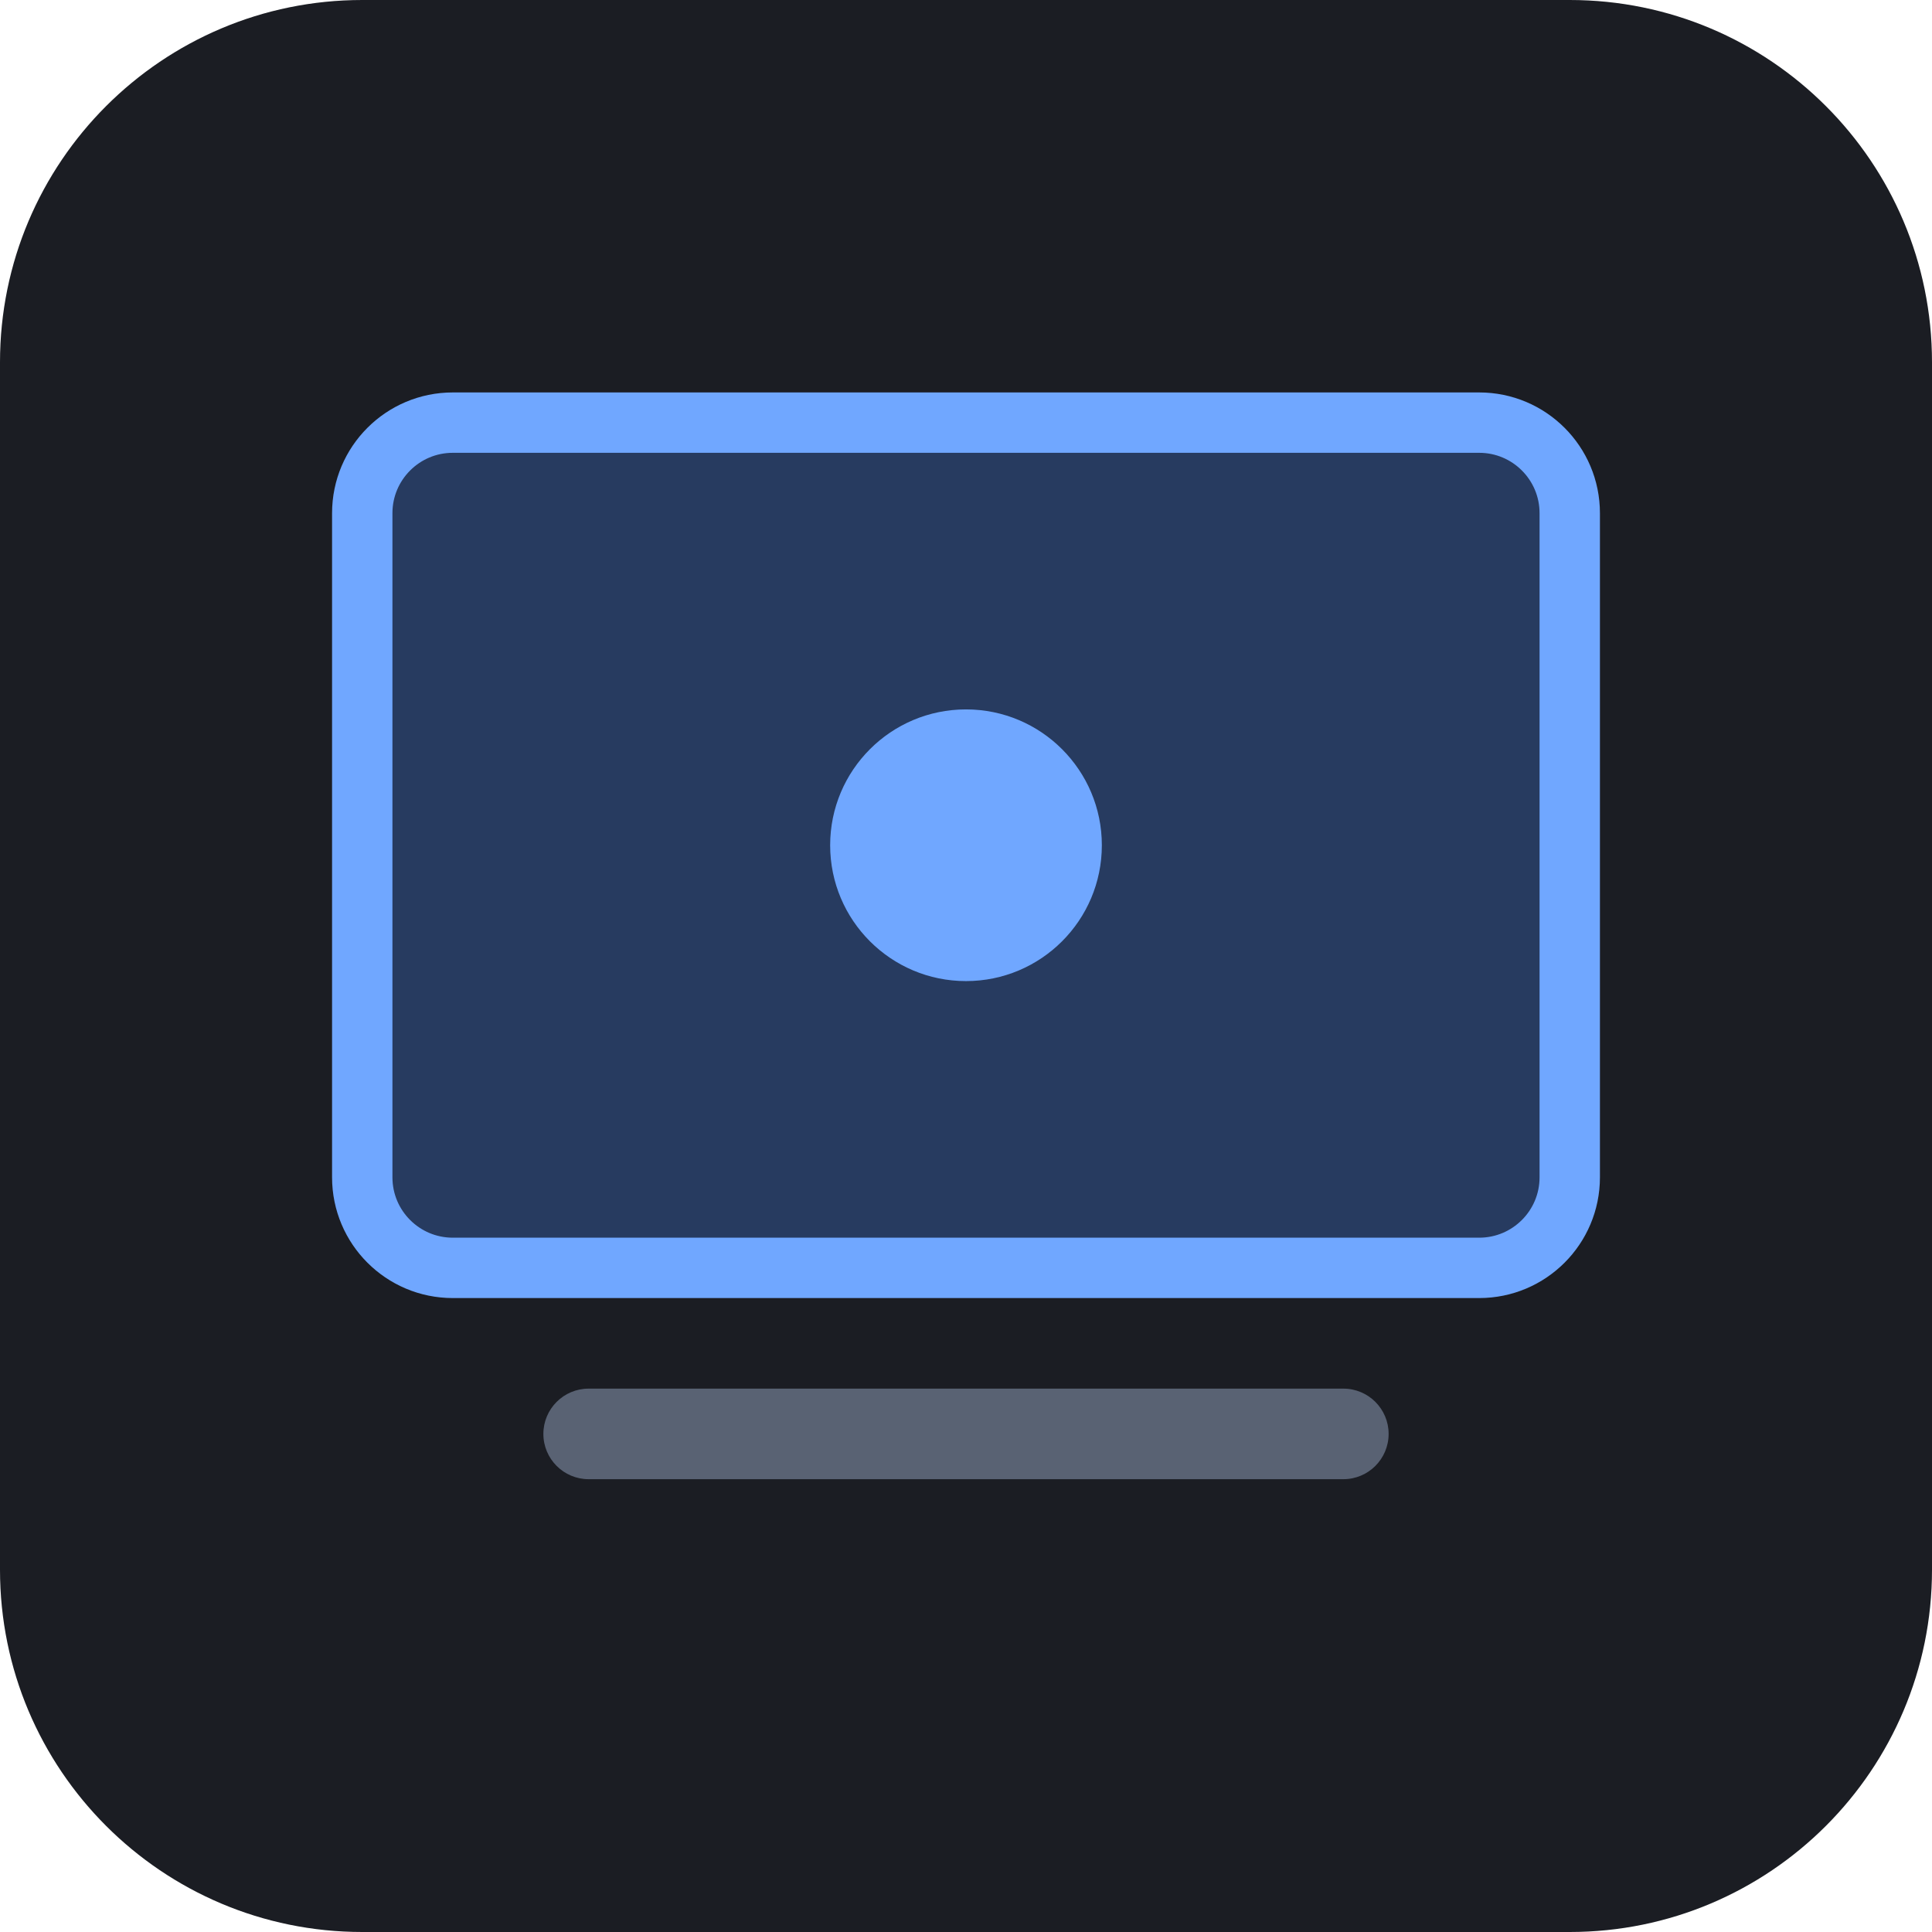
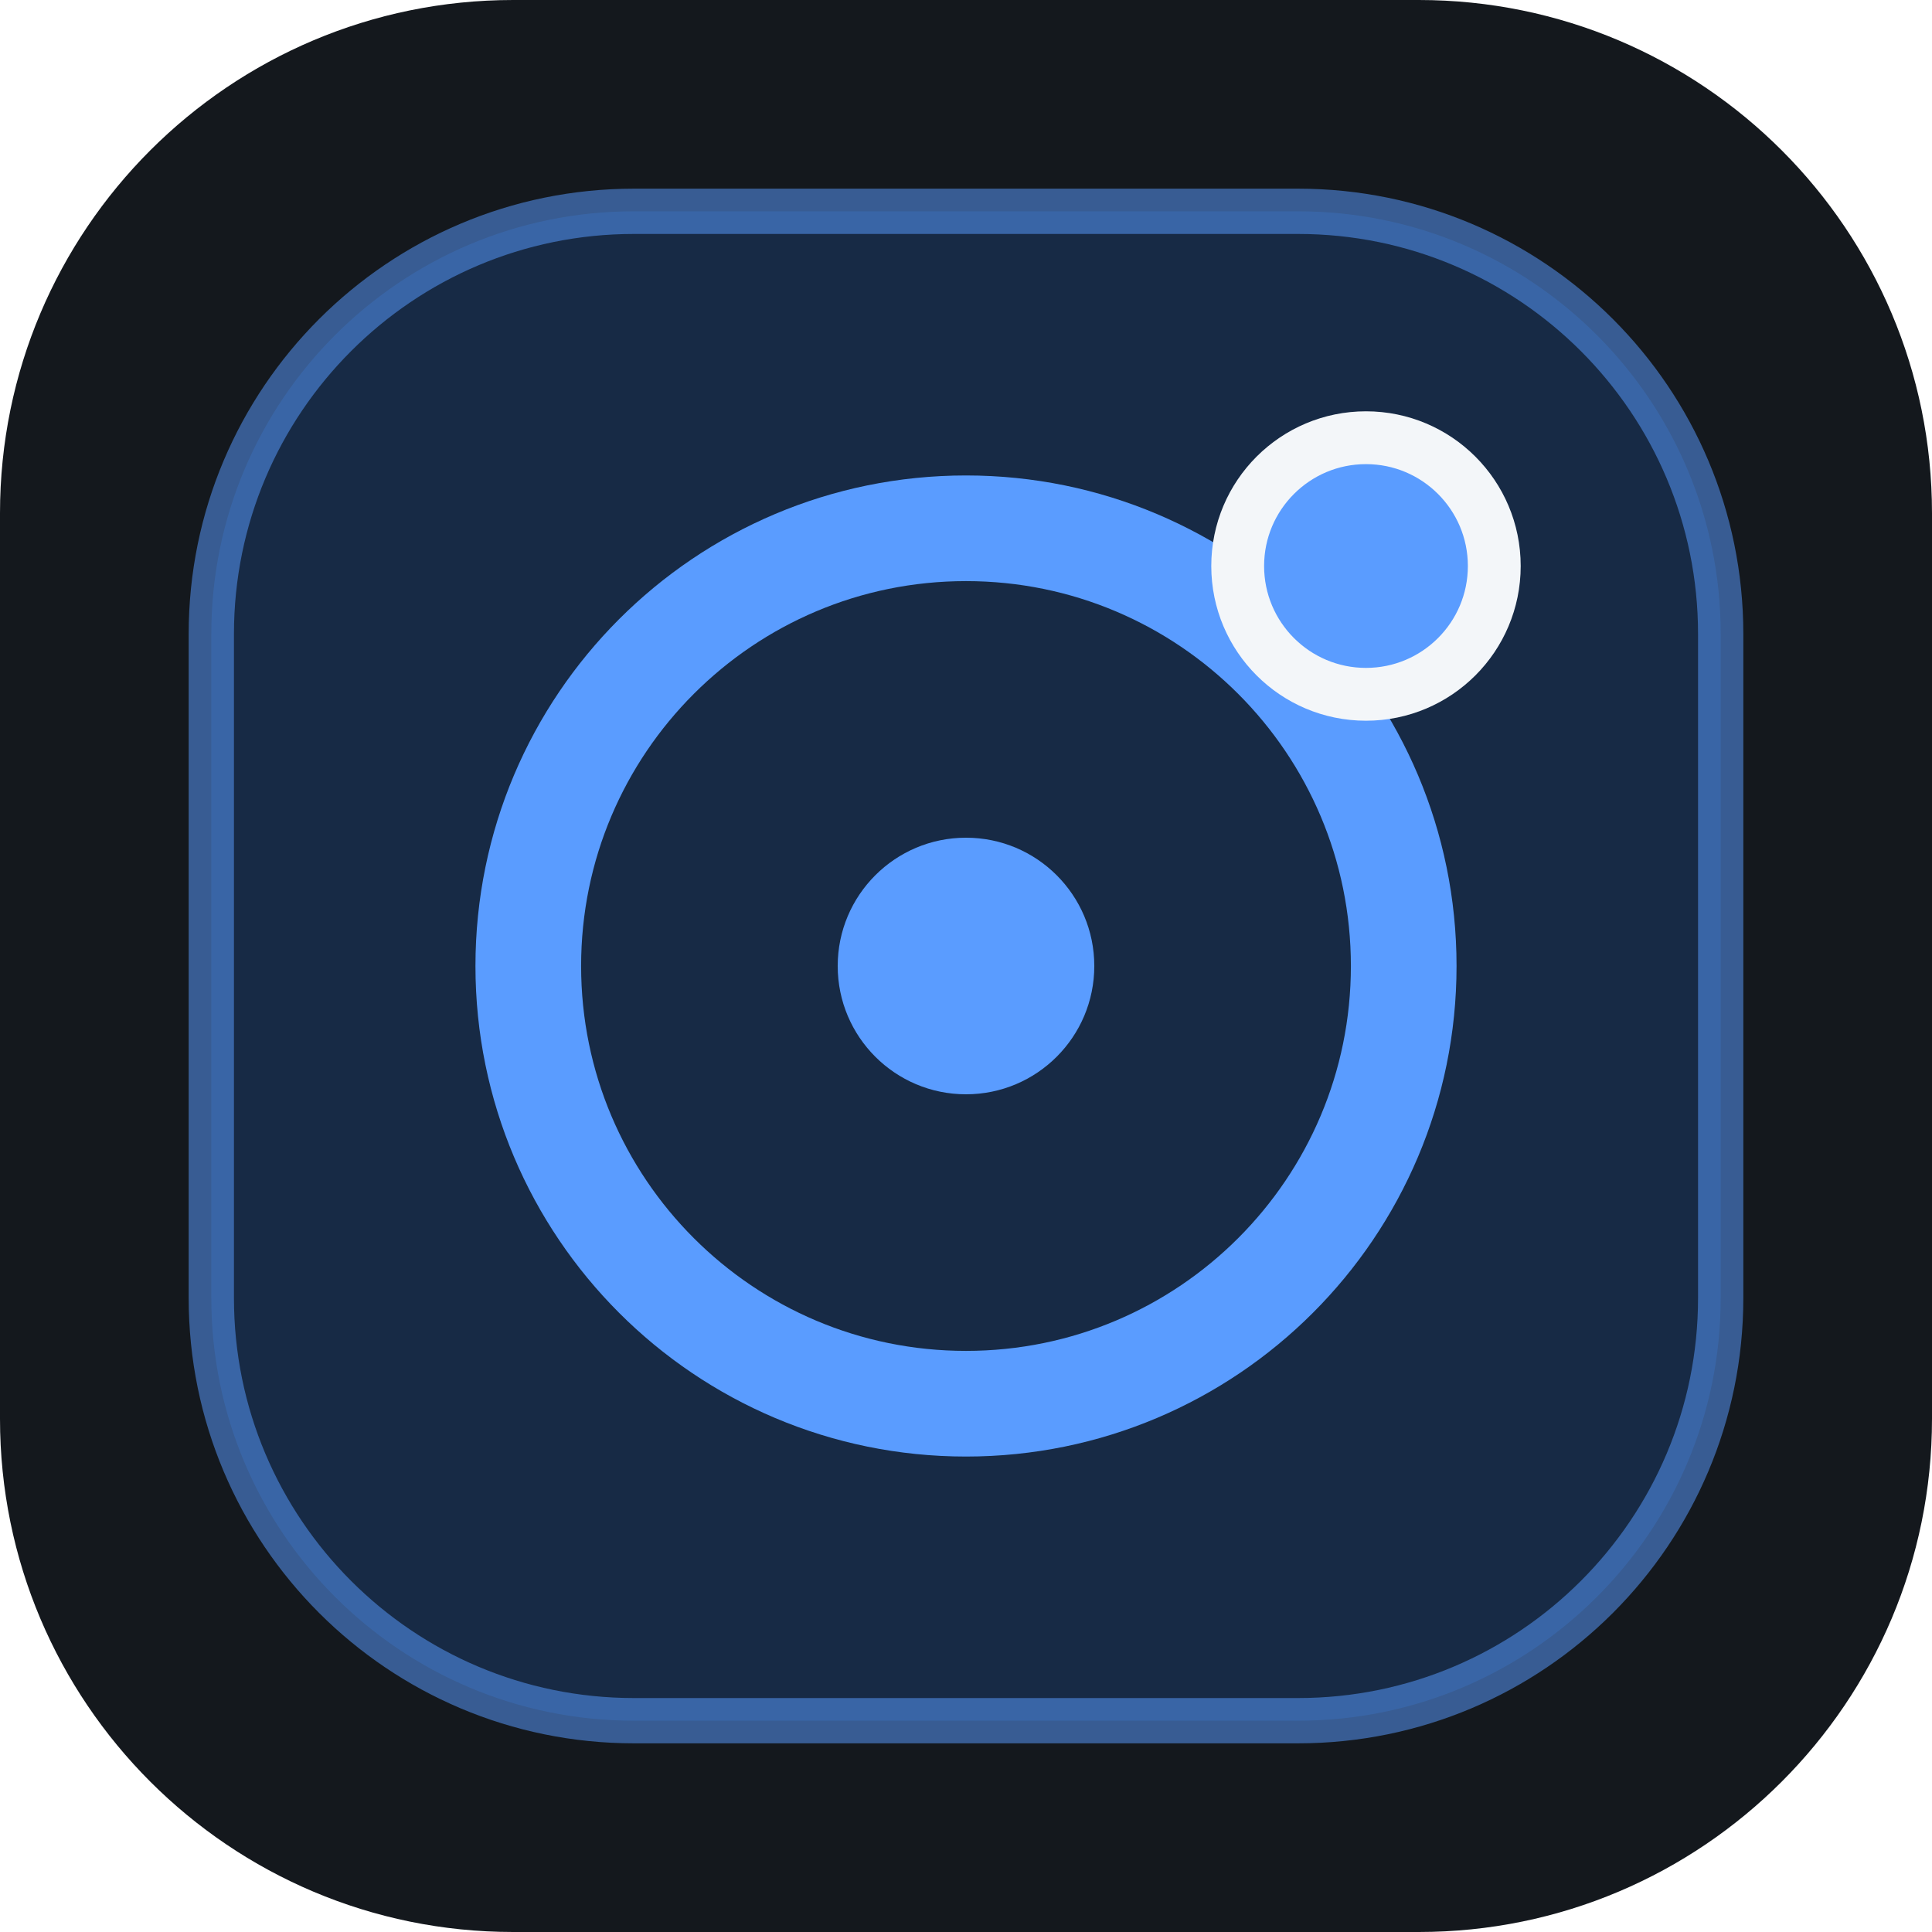
<svg xmlns="http://www.w3.org/2000/svg" viewBox="0 0 256 256">
-   <rect width="256" height="256" rx="48" fill="#1b1d23" />
-   <rect x="48" y="56" width="160" height="112" rx="12" fill="#273b60" stroke="#70a7ff" stroke-width="8" />
-   <rect x="72" y="184" width="112" height="12" rx="6" fill="#596273" />
-   <circle cx="128" cy="112" r="18" fill="#70a7ff" />
+   <rect width="256" height="256" rx="68" fill="#14181d" />
+   <rect x="28" y="28" width="200" height="200" rx="56" fill="#172a45" stroke="#5a9cff" stroke-opacity=".52" stroke-width="6" />
+   <circle cx="128" cy="128" r="58" fill="none" stroke="#5a9cff" stroke-width="14" />
+   <circle cx="128" cy="128" r="17" fill="#5a9cff" />
+   <circle cx="181" cy="75" r="17" fill="#5a9cff" stroke="#f3f6f9" stroke-width="7" />
</svg>
